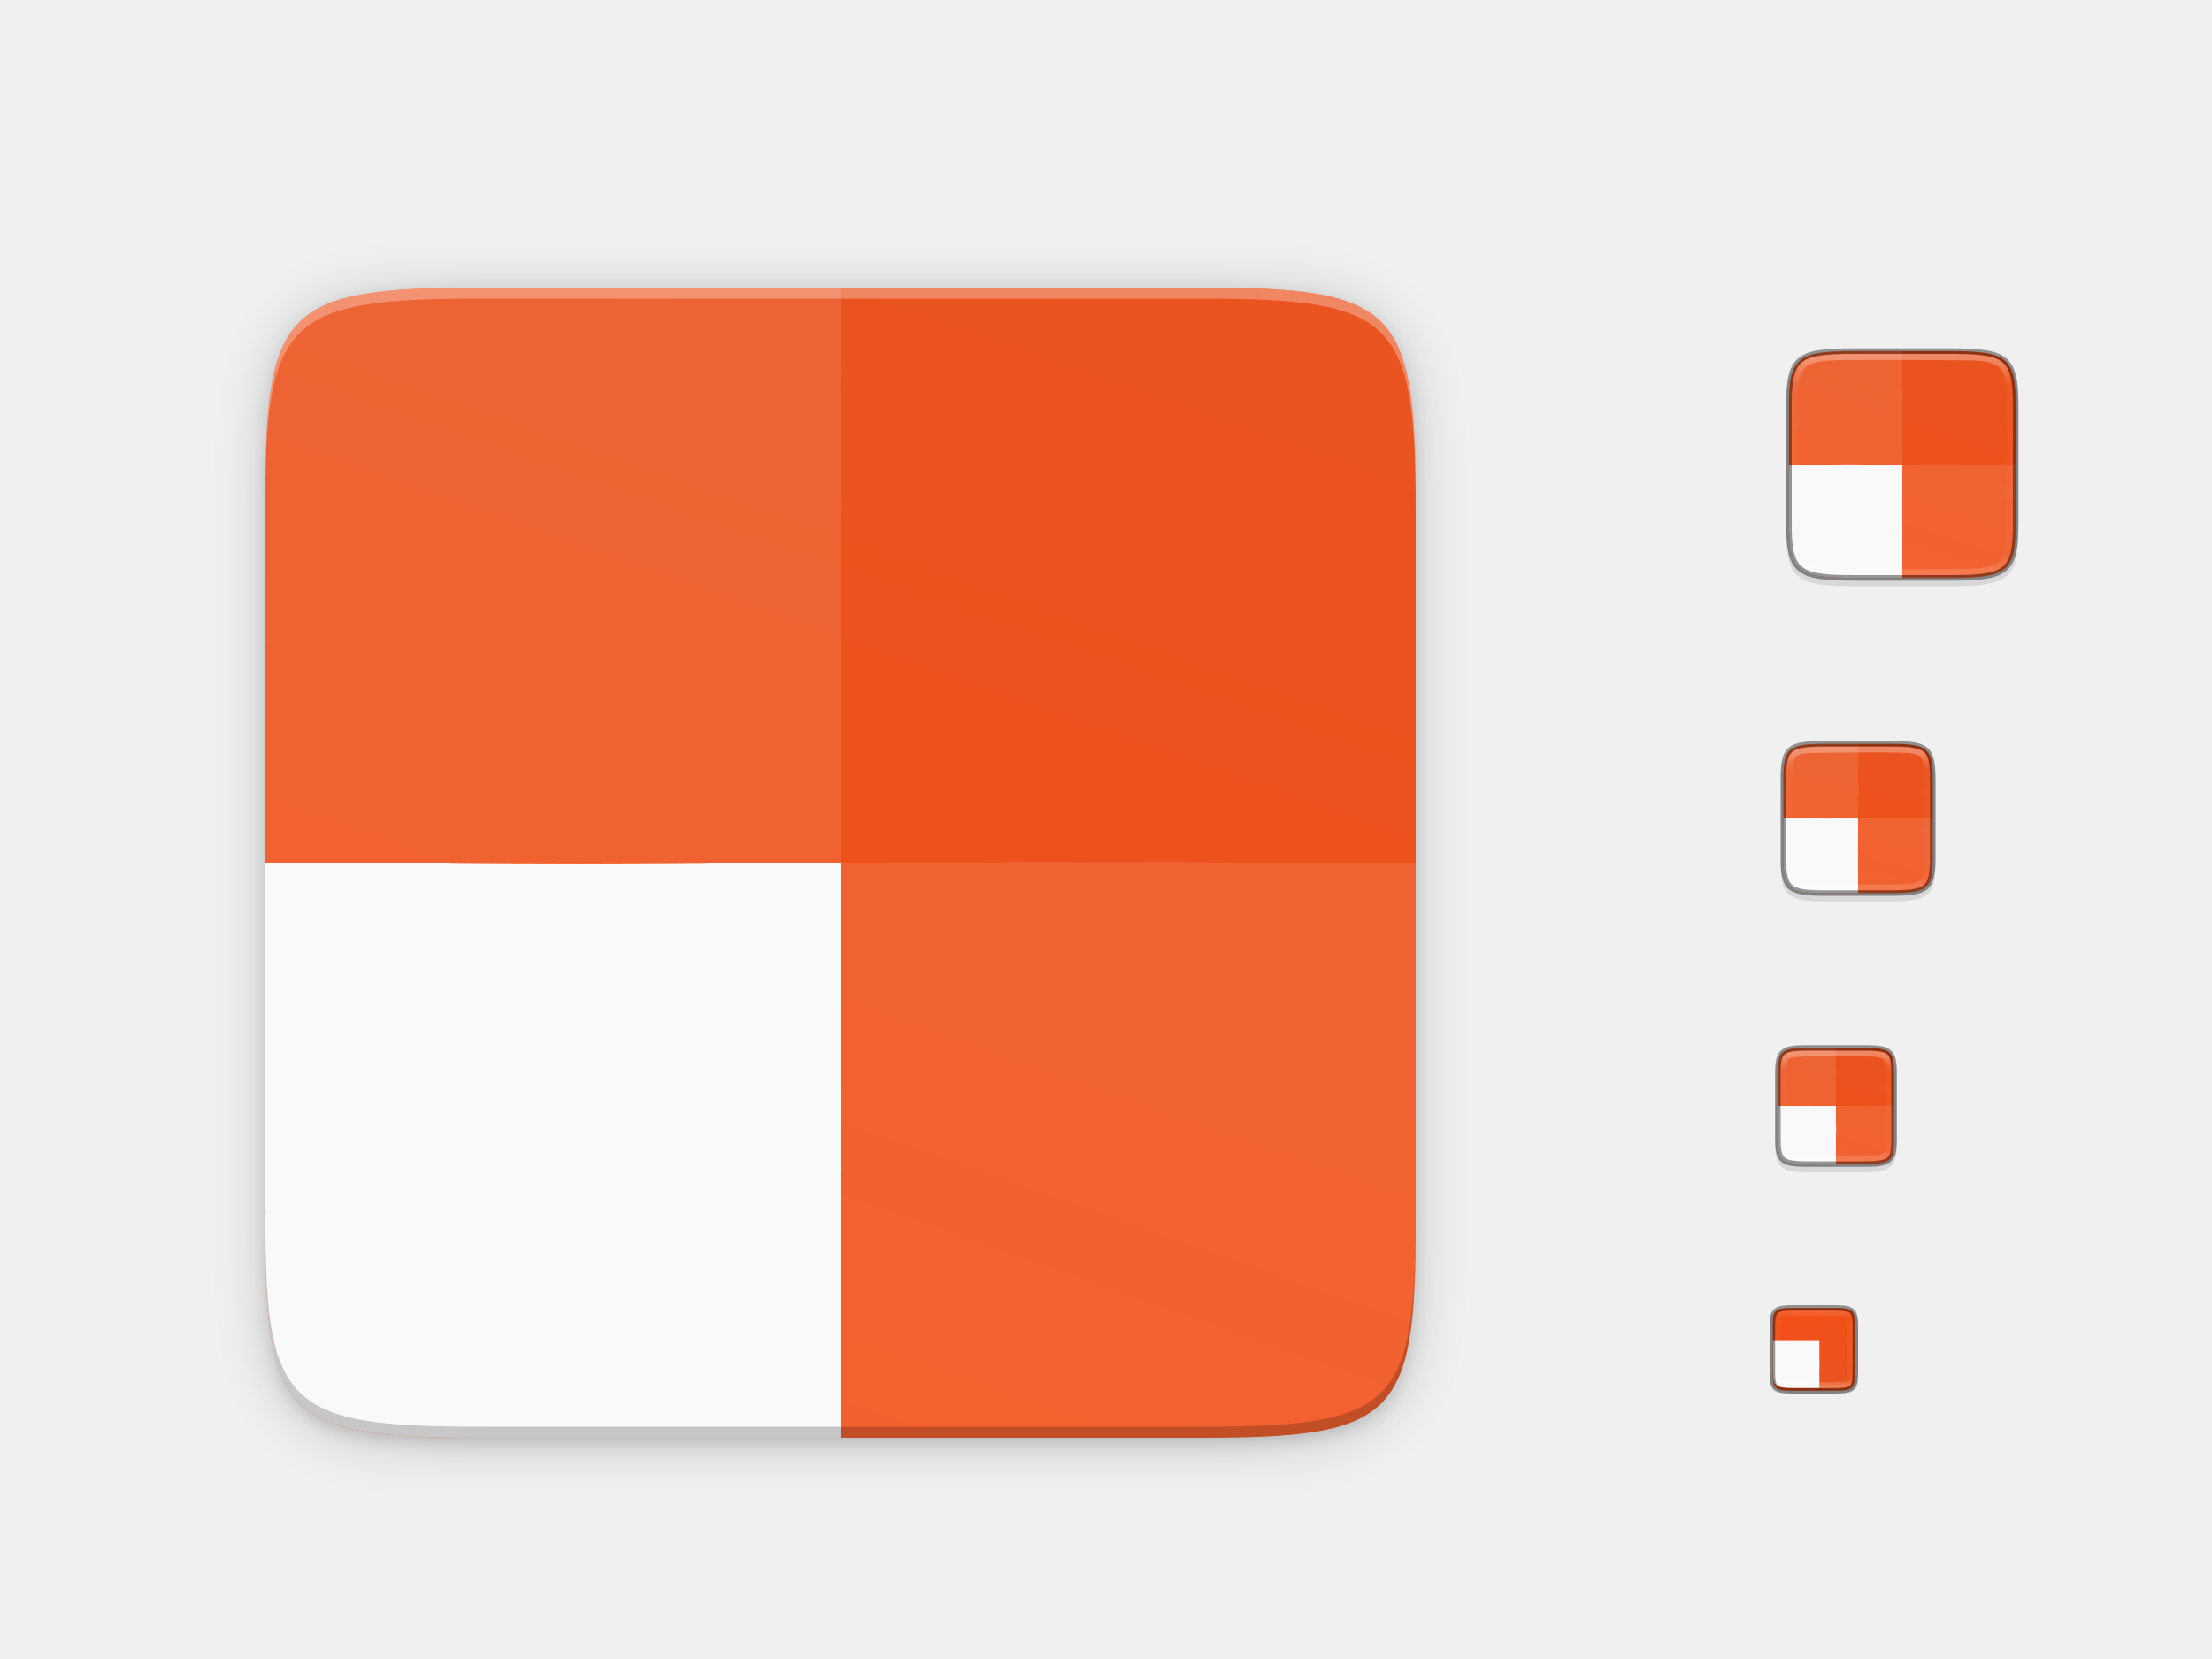
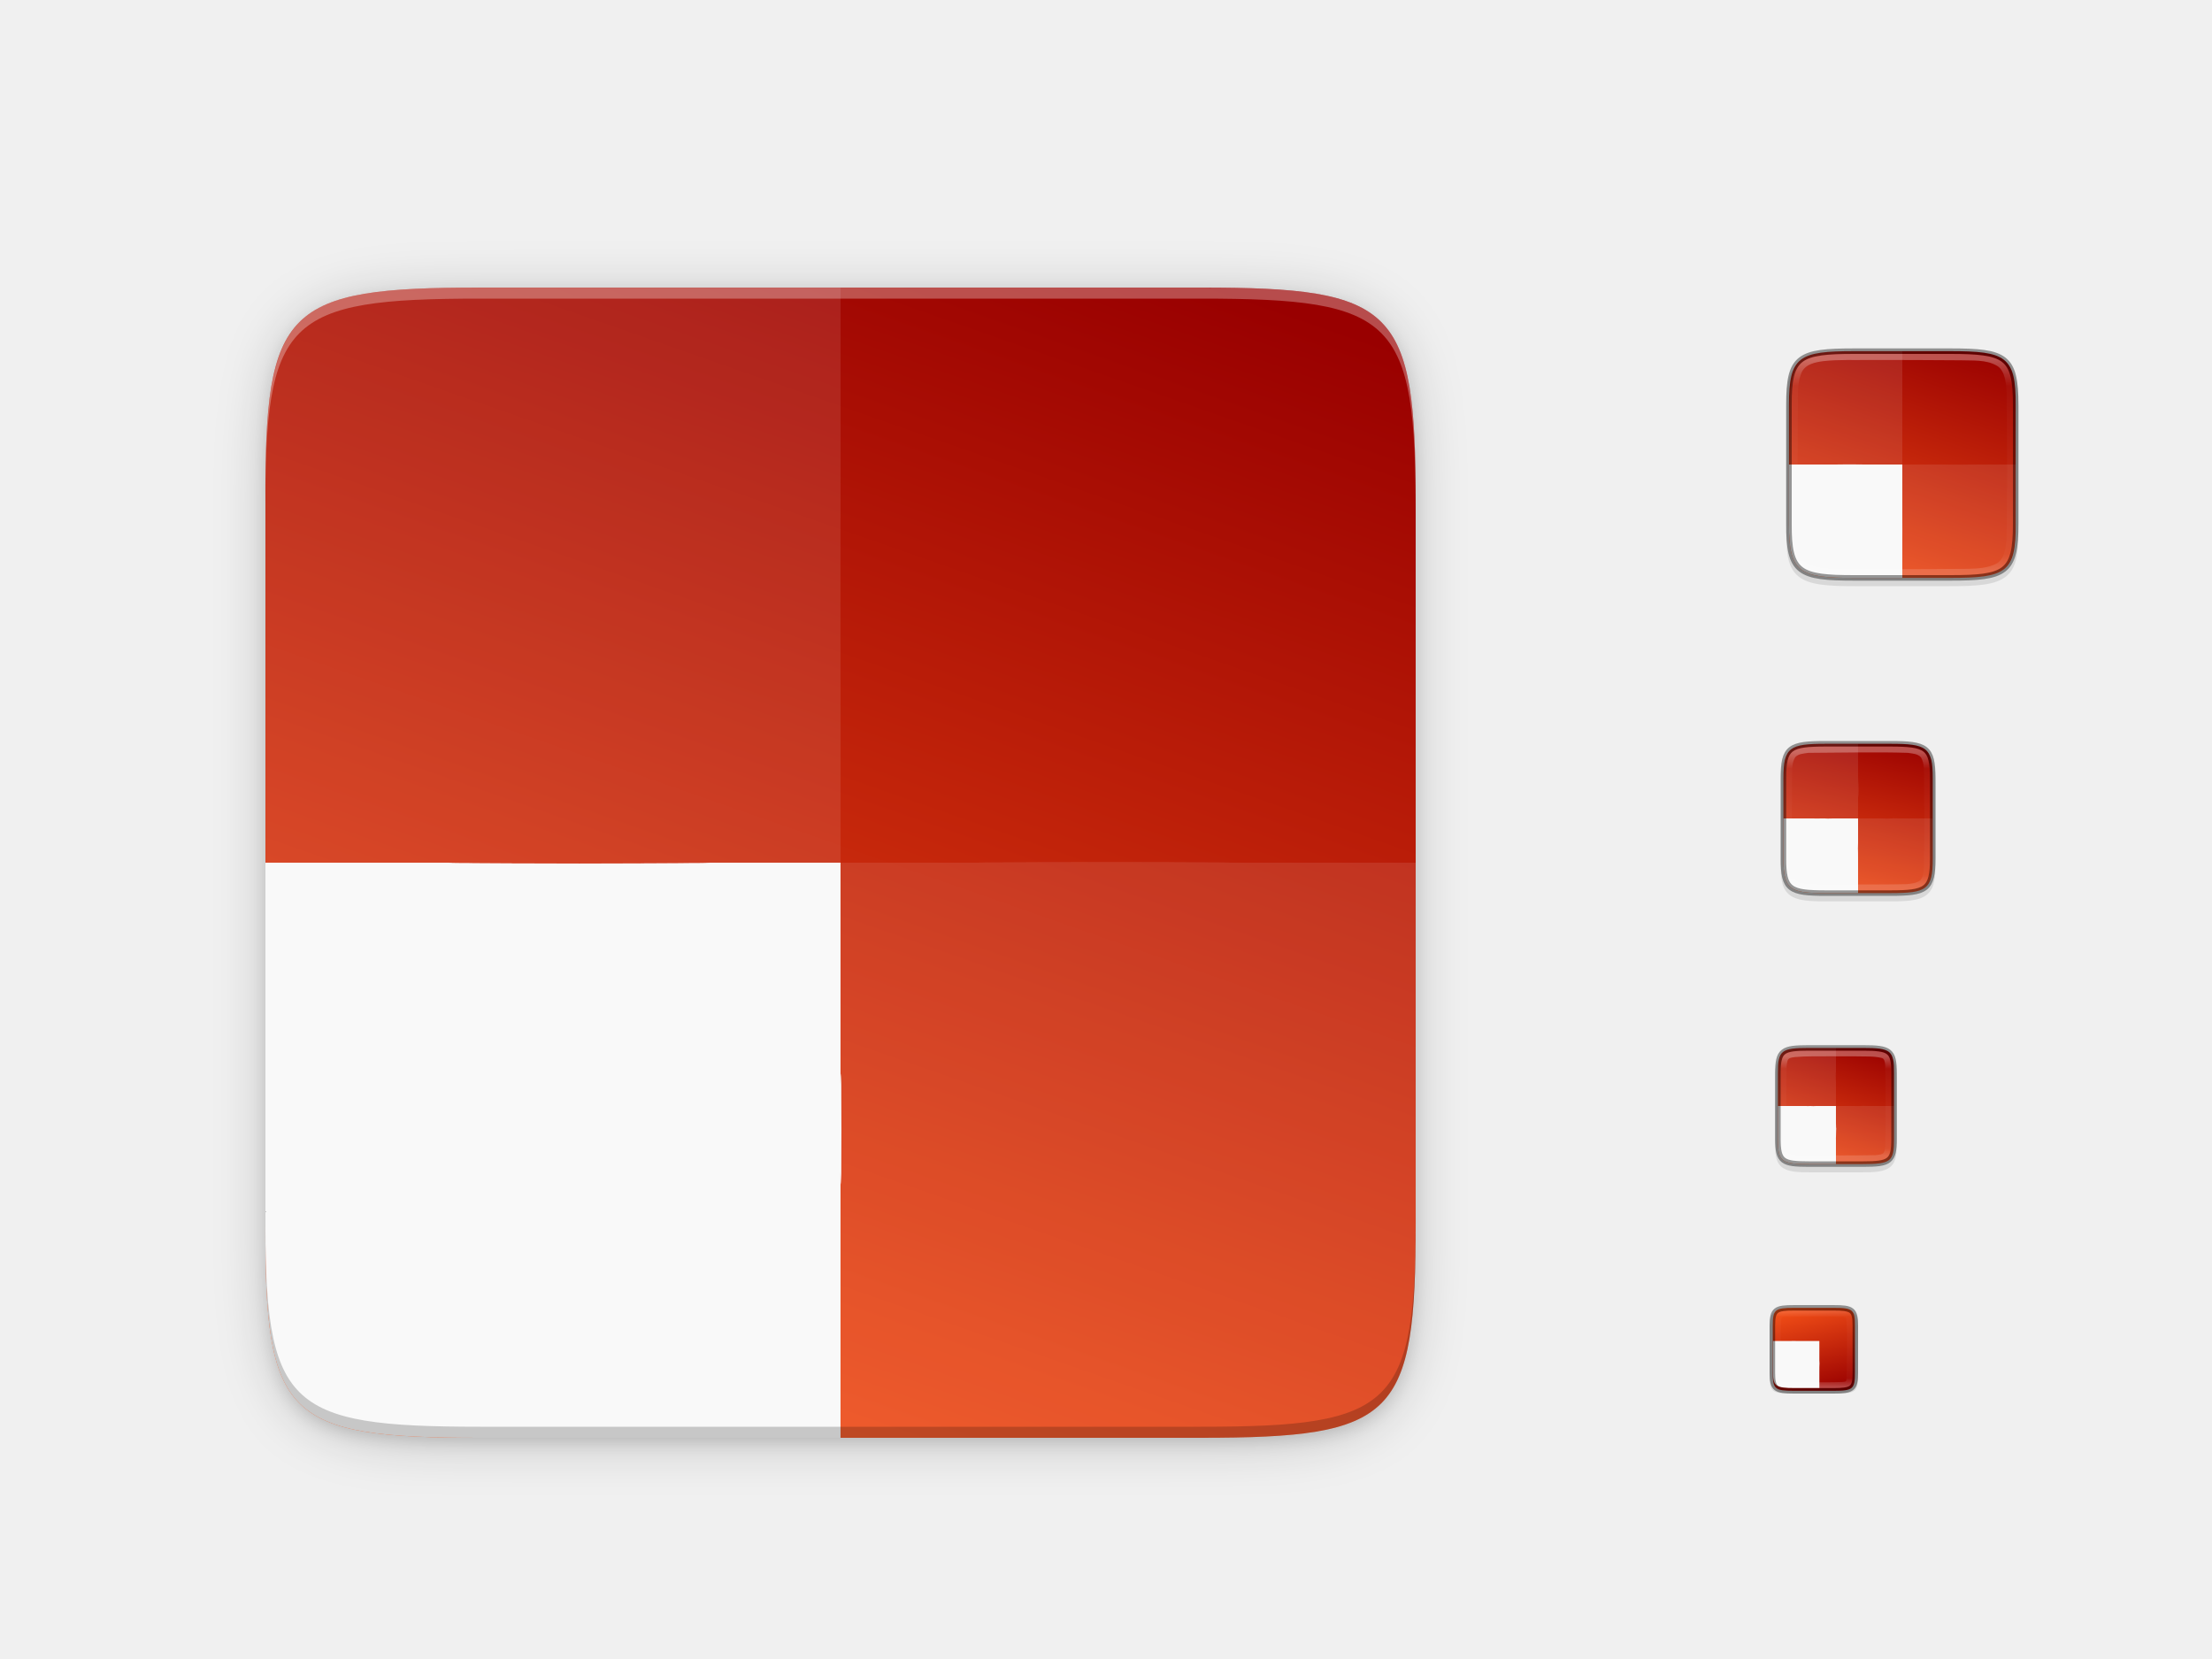
<svg xmlns="http://www.w3.org/2000/svg" xmlns:xlink="http://www.w3.org/1999/xlink" width="400" height="300" id="svg11300" version="1.0" style="display:inline;enable-background:new">
  <defs id="defs3">
    <linearGradient id="linearGradient906">
-       <stop style="stop-color:#e95420;stop-opacity:1" offset="0" id="stop902" />
+       <stop style="stop-color:#990000;stop-opacity:1" offset="0" id="stop902" />
      <stop style="stop-color:#f34f17;stop-opacity:1" offset="1" id="stop904" />
    </linearGradient>
    <linearGradient id="linearGradient927">
      <stop style="stop-color:#ffffff;stop-opacity:1;" offset="0" id="stop923" />
      <stop id="stop933" offset="0.125" style="stop-color:#ffffff;stop-opacity:0.098" />
      <stop id="stop931" offset="0.925" style="stop-color:#ffffff;stop-opacity:0.098" />
      <stop style="stop-color:#ffffff;stop-opacity:0.498" offset="1" id="stop925" />
    </linearGradient>
    <linearGradient xlink:href="#linearGradient906" id="linearGradient1686" x1="320" y1="92" x2="368" y2="76" gradientUnits="userSpaceOnUse" gradientTransform="matrix(0,1,1,0,260.0001,-259.9999)" />
    <linearGradient xlink:href="#linearGradient906" id="linearGradient1688" x1="320" y1="152" x2="352" y2="144" gradientUnits="userSpaceOnUse" gradientTransform="matrix(0,1,1,0,187.9995,-187.9994)" />
    <linearGradient xlink:href="#linearGradient906" id="linearGradient1690" x1="319.999" y1="203.999" x2="343.999" y2="195.999" gradientUnits="userSpaceOnUse" gradientTransform="matrix(0,1,1,0,131.9994,-131.9994)" />
    <linearGradient xlink:href="#linearGradient906" id="linearGradient1692" x1="320" y1="246" x2="336" y2="242" gradientUnits="userSpaceOnUse" gradientTransform="rotate(-90,328.0003,244)" />
    <linearGradient xlink:href="#linearGradient927" id="linearGradient1692-6" x1="321" y1="244" x2="335" y2="244" gradientUnits="userSpaceOnUse" gradientTransform="matrix(0,-1,-1,0,572.0003,572.0003)" />
    <linearGradient xlink:href="#linearGradient927" id="linearGradient1690-9" x1="322.999" y1="199.999" x2="340.999" y2="199.999" gradientUnits="userSpaceOnUse" gradientTransform="rotate(90,331.9993,200)" />
    <linearGradient xlink:href="#linearGradient927" id="linearGradient1688-4" x1="324" y1="148" x2="348" y2="148" gradientUnits="userSpaceOnUse" gradientTransform="rotate(90,336,148)" />
    <linearGradient xlink:href="#linearGradient927" id="linearGradient1686-0" x1="325" y1="84" x2="363" y2="84" gradientUnits="userSpaceOnUse" gradientTransform="rotate(90,344,84.00013)" />
    <filter style="color-interpolation-filters:sRGB" id="filter58449" x="-0.052" width="1.103" y="-0.052" height="1.103">
      <feGaussianBlur stdDeviation="4.48" id="feGaussianBlur58451" />
    </filter>
    <filter style="color-interpolation-filters:sRGB" id="filter58492" x="-0.013" width="1.026" y="-0.013" height="1.026">
      <feGaussianBlur stdDeviation="1.12" id="feGaussianBlur58494" />
    </filter>
    <linearGradient xlink:href="#linearGradient906" id="linearGradient3155" x1="109.291" y1="42.312" x2="187.632" y2="266" gradientUnits="userSpaceOnUse" gradientTransform="matrix(-1,0,0,1,303.9946,0)" />
  </defs>
  <g style="display:inline" id="layer1">
    <g style="display:none" id="layer7">
      <text y="-8.255" xml:space="preserve" x="19.007" style="font-style:normal;font-variant:normal;font-weight:normal;font-stretch:normal;line-height:0%;font-family:'DejaVu Sans';-inkscape-font-specification:'DejaVu Sans';display:inline;fill:#000000;fill-opacity:1;stroke:none;enable-background:new" id="context">
        <tspan style="font-style:normal;font-variant:normal;font-weight:normal;font-stretch:normal;font-size:18px;line-height:1.25;font-family:'DejaVu Sans';-inkscape-font-specification:'DejaVu Sans'" y="-8.255" x="19.007" id="tspan3933">apps</tspan>
      </text>
      <text y="-8.255" xml:space="preserve" x="146.488" style="font-style:normal;font-variant:normal;font-weight:bold;font-stretch:normal;line-height:0%;font-family:'DejaVu Sans';-inkscape-font-specification:'DejaVu Sans Bold';text-align:start;writing-mode:lr-tb;text-anchor:start;display:inline;fill:#000000;fill-opacity:1;stroke:none;enable-background:new" id="icon-name">
        <tspan style="font-style:normal;font-variant:normal;font-weight:bold;font-stretch:normal;font-size:18px;line-height:1.25;font-family:'DejaVu Sans';-inkscape-font-specification:'DejaVu Sans Bold'" y="-8.255" x="146.488" id="tspan3937">workspace-switcher-left-bottom</tspan>
      </text>
      <rect style="display:inline;overflow:visible;visibility:visible;fill:#cdcdcd;fill-opacity:1;fill-rule:nonzero;stroke:none;stroke-width:2;marker:none;enable-background:accumulate" id="rect16x16" width="16" height="16" x="320" y="236" />
      <rect style="display:inline;overflow:visible;visibility:visible;fill:#cdcdcd;fill-opacity:1;fill-rule:nonzero;stroke:none;stroke-width:2;marker:none;enable-background:accumulate" id="rect24x24" width="24" height="24" x="320" y="188" />
      <rect style="display:inline;overflow:visible;visibility:visible;fill:#cdcdcd;fill-opacity:1;fill-rule:nonzero;stroke:none;stroke-width:2;marker:none;enable-background:accumulate" id="rect32x32" width="32" height="32" x="320" y="132" />
      <rect y="60" x="320" height="48" width="48" id="rect48x48" style="display:inline;overflow:visible;visibility:visible;fill:#cdcdcd;fill-opacity:1;fill-rule:nonzero;stroke:none;stroke-width:2;marker:none;enable-background:accumulate" />
      <rect style="display:inline;overflow:visible;visibility:visible;fill:#cdcdcd;fill-opacity:1;fill-rule:nonzero;stroke:none;stroke-width:2;marker:none;enable-background:accumulate" id="rect3951" width="256" height="256" x="24" y="28" />
    </g>
    <g id="layer8" style="display:inline">
      <path style="color:#000000;display:inline;overflow:visible;visibility:visible;opacity:0.1;fill:#000000;fill-opacity:1;fill-rule:nonzero;stroke:none;stroke-width:1;marker:none;filter:url(#filter58492);enable-background:accumulate" d="m 217.073,53 c 35.297,0 39.095,3.625 38.922,38.994 v 65.006 65.006 C 256.168,257.375 252.37,261 217.073,261 H 86.916 c -35.297,0 -38.922,-3.625 -38.922,-38.994 V 157 91.994 c 0,-35.369 3.625,-38.994 38.922,-38.994 z" id="rect4158-7" />
      <path style="color:#000000;display:inline;overflow:visible;visibility:visible;opacity:0.2;fill:#000000;fill-opacity:1;fill-rule:nonzero;stroke:none;stroke-width:1;marker:none;filter:url(#filter58449);enable-background:accumulate" d="m 217.073,53 c 35.297,0 39.095,3.625 38.922,38.994 v 65.006 65.006 C 256.168,257.375 252.37,261 217.073,261 H 86.916 c -35.297,0 -38.922,-3.625 -38.922,-38.994 V 157 91.994 c 0,-35.369 3.625,-38.994 38.922,-38.994 z" id="rect4158-1" />
      <path style="color:#000000;display:inline;overflow:visible;visibility:visible;opacity:0.1;fill:#000000;fill-opacity:1;fill-rule:nonzero;stroke:none;stroke-width:1;marker:none;enable-background:accumulate" d="m 324.129,237 c -3.744,0 -4.146,0.309 -4.128,3.323 v 4.177 4.177 c -0.018,3.014 0.384,3.323 4.128,3.323 h 7.743 c 3.744,0 4.128,-0.309 4.128,-3.323 v -4.177 -4.177 c 0,-3.014 -0.384,-3.323 -4.128,-3.323 z" id="path918-2" />
      <path style="color:#000000;font-style:normal;font-variant:normal;font-weight:normal;font-stretch:normal;font-size:medium;line-height:normal;font-family:sans-serif;font-variant-ligatures:normal;font-variant-position:normal;font-variant-caps:normal;font-variant-numeric:normal;font-variant-alternates:normal;font-feature-settings:normal;text-indent:0;text-align:start;text-decoration:none;text-decoration-line:none;text-decoration-style:solid;text-decoration-color:#000000;letter-spacing:normal;word-spacing:normal;text-transform:none;writing-mode:lr-tb;direction:ltr;text-orientation:mixed;dominant-baseline:auto;baseline-shift:baseline;text-anchor:start;white-space:normal;shape-padding:0;clip-rule:nonzero;display:inline;overflow:visible;visibility:visible;opacity:0.1;isolation:auto;mix-blend-mode:normal;color-interpolation:sRGB;color-interpolation-filters:linearRGB;solid-color:#000000;solid-opacity:1;vector-effect:none;fill:#000000;fill-opacity:1;fill-rule:nonzero;stroke:none;stroke-width:2;stroke-linecap:butt;stroke-linejoin:miter;stroke-miterlimit:4;stroke-dasharray:none;stroke-dashoffset:0;stroke-opacity:1;marker:none;color-rendering:auto;image-rendering:auto;shape-rendering:auto;text-rendering:auto;enable-background:accumulate" d="m 327.453,190.001 c -1.232,0 -2.217,0.022 -3.07,0.141 -0.853,0.119 -1.628,0.355 -2.211,0.84 -0.583,0.484 -0.87,1.134 -1.012,1.846 -0.142,0.712 -0.165,1.532 -0.159,2.562 v 7.611 3.614 c -0.006,1.028 0.017,1.847 0.159,2.558 0.142,0.712 0.429,1.362 1.012,1.846 0.583,0.484 1.357,0.72 2.211,0.84 0.853,0.119 1.838,0.141 3.07,0.141 h 9.095 c 1.232,0 2.214,-0.022 3.066,-0.141 0.852,-0.119 1.628,-0.357 2.208,-0.841 0.581,-0.485 0.865,-1.132 1.008,-1.842 0.143,-0.711 0.17,-1.531 0.17,-2.56 v -3.614 -7.614 c 0,-1.029 -0.027,-1.849 -0.17,-2.56 -0.143,-0.711 -0.427,-1.358 -1.008,-1.842 -0.581,-0.485 -1.357,-0.722 -2.208,-0.841 -0.852,-0.119 -1.834,-0.141 -3.066,-0.141 z" id="path995" />
      <path style="color:#000000;font-style:normal;font-variant:normal;font-weight:normal;font-stretch:normal;font-size:medium;line-height:normal;font-family:sans-serif;font-variant-ligatures:normal;font-variant-position:normal;font-variant-caps:normal;font-variant-numeric:normal;font-variant-alternates:normal;font-feature-settings:normal;text-indent:0;text-align:start;text-decoration:none;text-decoration-line:none;text-decoration-style:solid;text-decoration-color:#000000;letter-spacing:normal;word-spacing:normal;text-transform:none;writing-mode:lr-tb;direction:ltr;text-orientation:mixed;dominant-baseline:auto;baseline-shift:baseline;text-anchor:start;white-space:normal;shape-padding:0;clip-rule:nonzero;display:inline;overflow:visible;visibility:visible;opacity:0.1;isolation:auto;mix-blend-mode:normal;color-interpolation:sRGB;color-interpolation-filters:linearRGB;solid-color:#000000;solid-opacity:1;vector-effect:none;fill:#000000;fill-opacity:1;fill-rule:nonzero;stroke:none;stroke-width:2;stroke-linecap:butt;stroke-linejoin:miter;stroke-miterlimit:4;stroke-dasharray:none;stroke-dashoffset:0;stroke-opacity:1;marker:none;color-rendering:auto;image-rendering:auto;shape-rendering:auto;text-rendering:auto;enable-background:accumulate" d="m 330.301,135 c -1.639,0 -2.941,0.031 -4.045,0.191 -1.104,0.161 -2.067,0.473 -2.783,1.092 -0.716,0.619 -1.081,1.456 -1.264,2.414 -0.184,0.958 -0.215,2.087 -0.207,3.512 V 149 v 6.797 c -0.009,1.421 0.024,2.55 0.207,3.506 0.184,0.958 0.548,1.795 1.264,2.414 0.716,0.619 1.679,0.931 2.783,1.092 1.104,0.161 2.406,0.191 4.045,0.191 h 11.402 c 1.639,0 2.938,-0.031 4.041,-0.191 1.102,-0.161 2.063,-0.474 2.776,-1.094 0.714,-0.62 1.075,-1.454 1.26,-2.41 0.185,-0.957 0.221,-2.084 0.221,-3.508 V 149 142.203 c 0,-1.424 -0.036,-2.551 -0.221,-3.508 -0.185,-0.957 -0.546,-1.791 -1.26,-2.41 -0.714,-0.62 -1.674,-0.933 -2.776,-1.094 -1.102,-0.161 -2.401,-0.191 -4.041,-0.191 z" id="path999" />
      <path style="color:#000000;font-style:normal;font-variant:normal;font-weight:normal;font-stretch:normal;font-size:medium;line-height:normal;font-family:sans-serif;font-variant-ligatures:normal;font-variant-position:normal;font-variant-caps:normal;font-variant-numeric:normal;font-variant-alternates:normal;font-feature-settings:normal;text-indent:0;text-align:start;text-decoration:none;text-decoration-line:none;text-decoration-style:solid;text-decoration-color:#000000;letter-spacing:normal;word-spacing:normal;text-transform:none;writing-mode:lr-tb;direction:ltr;text-orientation:mixed;dominant-baseline:auto;baseline-shift:baseline;text-anchor:start;white-space:normal;shape-padding:0;clip-rule:nonzero;display:inline;overflow:visible;visibility:visible;opacity:0.1;isolation:auto;mix-blend-mode:normal;color-interpolation:sRGB;color-interpolation-filters:linearRGB;solid-color:#000000;solid-opacity:1;vector-effect:none;fill:#000000;fill-opacity:1;fill-rule:nonzero;stroke:none;stroke-width:2;stroke-linecap:butt;stroke-linejoin:miter;stroke-miterlimit:4;stroke-dasharray:none;stroke-dashoffset:0;stroke-opacity:1;marker:none;color-rendering:auto;image-rendering:auto;shape-rendering:auto;text-rendering:auto;enable-background:accumulate" d="m 335.658,64 c -2.622,0 -4.687,0.05 -6.386,0.287 -1.699,0.237 -3.089,0.681 -4.107,1.524 -1.018,0.843 -1.556,1.996 -1.838,3.406 -0.283,1.41 -0.338,3.127 -0.325,5.308 v 10.475 10.481 c -0.013,2.178 0.043,3.894 0.325,5.303 0.283,1.41 0.82,2.563 1.838,3.406 1.018,0.843 2.408,1.287 4.107,1.524 1.699,0.237 3.764,0.287 6.386,0.287 h 16.686 c 2.622,0 4.686,-0.05 6.381,-0.287 1.695,-0.237 3.081,-0.682 4.096,-1.525 1.015,-0.843 1.549,-1.996 1.834,-3.405 C 364.939,99.374 365,97.661 365,95.481 V 85 74.519 c 0,-2.18 -0.061,-3.894 -0.346,-5.303 -0.285,-1.409 -0.819,-2.561 -1.834,-3.404 -1.015,-0.843 -2.4,-1.289 -4.096,-1.525 C 357.03,64.05 354.966,64 352.344,64 Z" id="path1020" />
      <path style="color:#000000;display:inline;overflow:visible;visibility:visible;fill:url(#linearGradient1686);fill-opacity:1;fill-rule:nonzero;stroke:none;stroke-width:1;marker:none;enable-background:accumulate" d="m 352.665,63.5 c 10.011,0 11.887,0.906 11.834,9.748 v 10.752 10.752 c 0.053,8.842 -1.823,9.748 -11.834,9.748 h -17.331 c -10.009,0 -11.834,-0.906 -11.834,-9.748 v -10.752 -10.752 c 0,-8.842 1.825,-9.748 11.834,-9.748 z" id="path964" />
      <path style="color:#000000;display:inline;overflow:visible;visibility:visible;fill:url(#linearGradient3155);fill-opacity:1;fill-rule:nonzero;stroke:none;stroke-width:1;marker:none;enable-background:accumulate" d="m 86.922,52 c -35.297,0 -39.095,3.625 -38.922,38.994 v 65.006 65.006 c -0.173,35.368 3.625,38.994 38.922,38.994 H 217.078 c 35.297,0 38.922,-3.625 38.922,-38.994 V 156 90.993 c 0,-35.369 -3.625,-38.994 -38.922,-38.994 z" id="rect4158" />
      <path id="path914" d="m 336.822,189.5 c 5.147,0 5.7,0.433 5.675,4.653 v 4.848 6.848 c 0.025,4.22 -0.529,4.653 -5.675,4.653 h -9.645 c -5.147,0 -5.675,-0.433 -5.675,-4.653 v -6.848 -4.848 c 0,-4.221 0.529,-4.653 5.675,-4.653 z" style="color:#000000;display:inline;overflow:visible;visibility:visible;fill:url(#linearGradient1690);fill-opacity:1;fill-rule:nonzero;stroke:none;stroke-width:1;marker:none;enable-background:accumulate" />
      <path style="color:#000000;display:inline;overflow:visible;visibility:visible;fill:url(#linearGradient1692);fill-opacity:1;fill-rule:nonzero;stroke:none;stroke-width:1;marker:none;enable-background:accumulate" d="m 331.595,251.5 c 3.476,0 3.85,-0.309 3.833,-3.323 v -4.177 -4.177 c 0.017,-3.014 -0.357,-3.323 -3.833,-3.323 h -7.19 c -3.476,0 -3.833,0.309 -3.833,3.323 v 4.177 4.177 c 0,3.014 0.357,3.323 3.833,3.323 z" id="path918" />
      <path style="color:#000000;display:inline;overflow:visible;visibility:visible;fill:url(#linearGradient1688);fill-opacity:1;fill-rule:nonzero;stroke:none;stroke-width:1;marker:none;enable-background:accumulate" d="m 341.873,134.5 c 6.452,0 7.66,0.584 7.626,6.282 v 7.218 7.218 c 0.034,5.698 -1.175,6.282 -7.626,6.282 H 330.126 c -6.45,0 -7.626,-0.584 -7.626,-6.282 v -7.218 -7.218 c 0,-5.698 1.176,-6.282 7.626,-6.282 z" id="path964-7" />
    </g>
    <g id="layer6" style="display:inline">
      <path id="path983" d="m 349.931,64.5 c 13.622,0 15.568,1.942 15.568,15.551 v 9.898 c 0,13.609 -1.947,13.551 -15.568,13.551 h -11.863 c -13.622,0 -15.568,0.058 -15.568,-13.551 v -9.898 c 0,-13.609 1.947,-15.551 15.568,-15.551 z" style="display:inline;opacity:1;fill:url(#linearGradient986);fill-opacity:1;stroke:none;stroke-width:2;stroke-linecap:round;stroke-linejoin:round;stroke-miterlimit:4;stroke-dasharray:none;stroke-dashoffset:0;stroke-opacity:1;enable-background:new" />
      <path style="color:#000000;display:inline;overflow:visible;visibility:visible;fill:#f9f9f9;fill-opacity:1;fill-rule:nonzero;stroke:none;stroke-width:1;marker:none;enable-background:accumulate" d="m 334.161,83.974 c 1.149,-0.005 0.941,0.003 2.245,0.026 1.444,0 -1.188,-0.022 0,0 h 2.281 5.312 v 7.701 c 0,-2.389 0,-1.178 0,0 7.5e-4,2.111 7.5e-4,0.963 7.5e-4,2.111 0,1.149 0,0 0.005,1.851 C 344,96.299 344,98.688 344,96.299 V 104.5 h -8.666 C 325.325,104.5 323.5,103.594 323.5,94.752 V 84 h 0.107 5.705 2.496 c -1.722,0 -1.151,0 0,0 0.957,-0.017 1.203,-0.021 2.352,-0.026 z" id="path21860" />
      <path style="color:#000000;display:inline;overflow:visible;visibility:visible;opacity:0.1;fill:#ffffff;fill-opacity:1;fill-rule:nonzero;stroke:none;stroke-width:1;marker:none;enable-background:accumulate" d="m 344,73.974 c 0,1.149 2e-5,-1.298 7.5e-4,0.432 0,1.551 0,2.281 0,0 V 76.688 84 h -7.594 c 2.281,-10e-7 1.115,0.02 0,-10e-7 -1.278,-0.023 -1.097,-0.026 -2.245,-0.026 -1.149,0 -0.622,0.001 -2.352,0.026 -0.671,0 -1.322,0 0,0 h -8.201 V 75.334 c 0,-10.009 0.906,-11.834 9.748,-11.834 h 10.645 v 0.107 5.705 2.496 c 0,-1.722 0,-1.311 0,0 -7.5e-4,2.165 -7.5e-4,1.017 -7.5e-4,2.165 z" id="path21860-7" />
      <path style="color:#000000;display:inline;overflow:visible;visibility:visible;opacity:0.1;fill:#ffffff;fill-opacity:1;fill-rule:nonzero;stroke:none;stroke-width:1;marker:none;enable-background:accumulate" d="m 344.001,93.813 c 0,-1.149 -0.059,-0.808 -7.5e-4,-2.111 V 91.594 89.312 84 h 7.701 c -0.815,1.674 -1.115,-0.012 0,0 2.432,0.026 1.283,0.026 2.432,0.026 1.149,0 0.809,-0.002 2.166,-0.026 1.684,0 0.815,1.674 0,0 h 8.201 v 8.666 c 0,10.009 -0.906,11.834 -9.748,11.834 h -10.752 v -0.107 -5.705 -2.496 c 0,2.496 0,1.684 0,0 0.022,-1.917 7.5e-4,-1.23 7.5e-4,-2.379 z" id="path21860-7-4" />
      <path style="color:#000000;display:inline;overflow:visible;visibility:visible;opacity:0.1;fill:#ffffff;fill-opacity:1;fill-rule:nonzero;stroke:none;stroke-width:1;marker:none;enable-background:accumulate" d="m 336,134.5 v 0.068 3.678 2.156 c 0.397,-0.24 0,0 0,0 v 0 c 0.069,1.569 -8.4e-4,0.466 0.069,1.569 0.071,1.103 -0.069,3.041 -0.069,1.752 v -0.123 4.401 h -13.431 v -5.874 c 0,-6.45 0.585,-7.627 6.283,-7.627 z" id="path21860-7-7" />
      <path style="color:#000000;display:inline;overflow:visible;visibility:visible;opacity:0.1;fill:#ffffff;fill-opacity:1;fill-rule:nonzero;stroke:none;stroke-width:1;marker:none;enable-background:accumulate" d="m 349.5,148.001 v 5.873 c 0,6.45 -0.583,7.627 -6.281,7.627 h -7.219 v -0.068 -5.832 0 c -0.032,-1.628 -0.103,-0.525 -0.032,-1.628 0.07,-1.103 0,0 0.032,-1.569 v 0 c 0,0 -0.397,-0.24 0,0 v -4.402 h 4.401 c -0.281,0.467 -1.078,0 0,0 v 0 c 1.111,0.026 0.489,0.067 1.592,-0.004 1.103,-0.07 0,0 1.605,0.004 0,0 0.785,0 0,0 z" id="path21860-7-4-4" />
      <path style="color:#000000;display:inline;overflow:visible;visibility:visible;fill:#f9f9f9;fill-opacity:1;fill-rule:nonzero;stroke:none;stroke-width:1;marker:none;enable-background:accumulate" d="m 325.67,148.001 c 4.322,0 4.276,-0.003 4.322,0 1.103,0.07 0,0 1.605,0 0,0 -1.605,0 0,0 h 4.402 v 4.402 0 l -0.032,1.569 c 0,0 0.07,-1.103 0,0 -0.071,1.103 0.032,-1.569 0,0 0.032,-1.569 0.032,1.628 0.032,1.628 v 5.9 h -5.873 c -6.45,0 -7.627,-0.583 -7.627,-6.281 v -7.219 h 0.068 5.832 c 0,0 1.592,0 0,0 v 0 c -1.254,0 0.543,0.025 1.592,0 z" id="path21860-4" />
      <path style="color:#000000;display:inline;overflow:visible;visibility:visible;opacity:0.1;fill:#ffffff;fill-opacity:1;fill-rule:nonzero;stroke:none;stroke-width:1;marker:none;enable-background:accumulate" d="m 331.999,189.5 v 0.055 2.916 1.711 c 0,-0.461 0.049,0.747 0,0 v 0 c 0,-1.064 -0.072,0.285 -0.017,1.16 0.056,0.875 0,0 0.017,1.375 0,0.586 0,0.636 0,0 v 3.283 h -10.445 l -0.053,-0.197 v -0.803 -4.847 c 0,-4.221 0.529,-4.652 5.676,-4.652 z m 0,10.5 h 3.283 c -0.223,0.371 -0.87,0 0,0 v 0 c 1.285,-0.004 0.411,0.052 1.285,-0.004 0.875,-0.055 0,0 1.25,0.004 -0.649,-0.013 0.59,0 0,0 h 4.68 v 5.848 c 0.025,4.22 -0.529,4.654 -5.676,4.654 h -4.814 l -0.008,-0.002 v -0.055 -4.625 c -5e-5,0.61 0,0 0,0 0.03,-1.272 -0.026,-0.397 0.03,-1.272 -0.009,-0.862 -0.003,-0.262 -0.03,-1.263 v 0 c 4e-5,-0.796 0.175,0.7 5e-5,-5e-5 z" id="path21860-7-7-4" />
      <path style="color:#000000;display:inline;overflow:visible;visibility:visible;fill:#f9f9f9;fill-opacity:1;fill-rule:nonzero;stroke:none;stroke-width:1;marker:none;enable-background:accumulate" d="m 327.428,200 c 0.037,-9.6e-4 -2.668,0 0,0 0.875,0.055 0,0 1.286,0 0.77,4e-5 -1.286,0 -3e-5,4e-5 h 3.285 v 3.285 c 0,-0.577 0.029,1.123 0,0 v 0 c 0.03,1.263 0.085,0.388 0.03,1.263 -0.056,0.875 -0.03,2.182 -0.03,1.272 0,0 0,0.584 -5e-5,5e-5 v 4.68 l -0.008,0.002 h -4.814 c -5.147,0 -5.676,-0.434 -5.676,-4.654 v -5.848 h 0.053 4.625 c -0.855,0 0,0 0,0 v 0 c 1.249,0 0.417,0.02 1.249,0 z" id="path21860-4-1" />
      <path style="display:inline;opacity:1;vector-effect:none;fill:#f9f9f9;fill-opacity:1;stroke:none;stroke-width:2;stroke-linecap:round;stroke-linejoin:round;stroke-miterlimit:4;stroke-dasharray:none;stroke-dashoffset:0;stroke-opacity:1;enable-background:new" d="m 104.741,156.155 c 15.387,-0.021 40.32,-0.155 7.253,-0.155 l 40,5e-5 V 196 c 0,0 0.16,-7.68 0.16,8.32 0,16 -0.16,7.68 -0.16,7.68 v 48 H 86.922 c -35.297,0 -39.095,-3.626 -38.922,-38.994 V 156 h 47.994 c -30,0 -7.867,0.133 8.747,0.155 z" id="rect1772-7" />
      <path style="display:inline;opacity:0.1;vector-effect:none;fill:#ffffff;fill-opacity:1;stroke:none;stroke-width:2;stroke-linecap:round;stroke-linejoin:round;stroke-miterlimit:4;stroke-dasharray:none;stroke-dashoffset:0;stroke-opacity:1;enable-background:new" d="m 151.984,109.413 c 0.021,15.387 0.021,32.987 0.021,6.587 l -5e-5,40 h -40 c 29.867,2.6e-4 8.736,0.155 -7.264,0.155 -16,0 -35.669,-0.155 -8.736,-0.155 h -48 V 90.928 c 0,-35.297 3.626,-39.095 38.994,-38.922 h 65.006 v 47.994 c 0,-29.067 0,-7.2 -0.021,9.413 z" id="rect1772-7-5" />
      <path style="display:inline;opacity:0.1;vector-effect:none;fill:#ffffff;fill-opacity:1;stroke:none;stroke-width:2;stroke-linecap:round;stroke-linejoin:round;stroke-miterlimit:4;stroke-dasharray:none;stroke-dashoffset:0;stroke-opacity:1;enable-background:new" d="m 152.154,204.32 c -0.021,-15.387 -0.021,-0.853 -0.155,-8.32 l 5e-5,-40 h 40 c -30.4,0 -7.867,-0.133 8.133,-0.133 16,0 36.667,0.133 7.867,0.133 h 48 v 65.072 c 0,35.297 -3.626,39.095 -38.994,38.922 h -65.006 v -47.994 c 0,-9.467 0.133,8.933 0.155,-7.68 z" id="rect1772-7-5-5" />
      <path style="color:#000000;display:inline;overflow:visible;visibility:visible;fill:#f9f9f9;fill-opacity:1;fill-rule:nonzero;stroke:none;stroke-width:1;marker:none;enable-background:accumulate" d="m 324.561,242.484 c 0,0 -0.026,-0.001 0,0 0.609,0.038 0,0 1.058,0.013 0.517,0 0,0 0,0 h 3.381 v 3.482 c 0,-0.623 0,-0.382 0,0 v 0 c 0.014,0.915 0.053,0.306 0.014,0.915 -0.039,0.609 -0.014,0.849 0,0 8.3e-4,-0.45 0,0 -0.014,0.849 v 3.256 l -0.005,0.001 h -4.445 c -3.581,0 -3.949,-0.302 -3.949,-3.238 v -5.265 h 0.037 3.218 c 0,0 -0.439,0 0,0 v 0 c -0.951,0 0.126,8.5e-4 0.705,-0.013 z" id="path21860-4-1-9" />
    </g>
    <g id="layer4" style="display:inline;opacity:1">
      <path style="color:#000000;display:inline;overflow:visible;visibility:visible;opacity:0.3;fill:#ffffff;fill-opacity:1;fill-rule:nonzero;stroke:none;stroke-width:1;marker:none;enable-background:accumulate" d="m 86.922,52 c -35.297,0 -39.095,3.626 -38.922,38.994 v 2 c -0.173,-35.368 3.625,-38.994 38.922,-38.994 H 217.078 c 35.297,0 38.922,3.626 38.922,38.994 v -2 c 0,-35.369 -3.625,-38.994 -38.922,-38.994 z" id="path931" />
      <path style="color:#000000;display:inline;overflow:visible;visibility:visible;opacity:0.2;fill:#000000;fill-opacity:1;fill-rule:nonzero;stroke:none;stroke-width:1;marker:none;enable-background:accumulate" d="m 86.927,260 c -35.297,0 -39.095,-3.626 -38.922,-38.994 v -2 c -0.173,35.368 3.625,38.994 38.922,38.994 H 217.084 c 35.297,0 38.922,-3.626 38.922,-38.994 v 2 c 0,35.369 -3.625,38.994 -38.922,38.994 z" id="path931-8" />
      <path style="color:#000000;display:inline;overflow:visible;visibility:visible;opacity:0.4;fill:none;fill-opacity:1;fill-rule:nonzero;stroke:#000000;stroke-width:1;stroke-miterlimit:4;stroke-dasharray:none;stroke-opacity:1;marker:none;enable-background:accumulate" d="m 335.335,63.5 c -10.011,0 -11.887,0.906 -11.834,9.748 V 84 94.752 c -0.053,8.842 1.823,9.748 11.834,9.748 h 17.331 c 10.009,0 11.834,-0.906 11.834,-9.748 V 84 73.248 c 0,-8.842 -1.825,-9.748 -11.834,-9.748 z" id="path958" />
      <path style="color:#000000;display:inline;overflow:visible;visibility:visible;opacity:0.4;fill:none;fill-opacity:1;fill-rule:nonzero;stroke:#000000;stroke-width:1;stroke-miterlimit:4;stroke-dasharray:none;stroke-opacity:1;marker:none;enable-background:accumulate" d="m 330.127,134.5 c -6.452,0 -7.66,0.584 -7.626,6.282 v 7.217 7.218 c -0.034,5.698 1.175,6.282 7.626,6.282 h 11.747 c 6.45,0 7.626,-0.584 7.626,-6.282 v -7.218 -7.217 c 0,-5.698 -1.176,-6.282 -7.626,-6.282 z" id="path958-1" />
      <path style="color:#000000;display:inline;overflow:visible;visibility:visible;opacity:0.4;fill:none;fill-opacity:1;fill-rule:nonzero;stroke:#000000;stroke-width:1;stroke-miterlimit:4;stroke-dasharray:none;stroke-opacity:1;marker:none;enable-background:accumulate" d="m 336.976,210.5 c 4.672,0 5.547,-0.423 5.523,-4.549 v -6.95 -4.951 c 0.025,-4.126 -0.851,-4.549 -5.523,-4.549 h -9.953 c -4.671,0 -5.523,0.423 -5.523,4.549 v 4.951 6.95 c 0,4.126 0.852,4.549 5.523,4.549 z" id="path958-6" />
      <path style="color:#000000;display:inline;overflow:visible;visibility:visible;opacity:0.4;fill:none;fill-opacity:1;fill-rule:nonzero;stroke:#000000;stroke-width:1;stroke-miterlimit:4;stroke-dasharray:none;stroke-opacity:1;marker:none;enable-background:accumulate" d="m 331.555,251.5 c 3.337,0 3.962,-0.302 3.945,-3.249 v -4.25 -4.251 c 0.018,-2.947 -0.608,-3.249 -3.945,-3.249 h -7.11 c -3.336,0 -3.945,0.302 -3.945,3.249 v 4.251 4.25 c 0,2.947 0.608,3.249 3.945,3.249 z" id="path958-6-0" />
    </g>
    <g id="layer5" style="display:inline;opacity:0.3">
      <path style="color:#000000;display:inline;overflow:visible;visibility:visible;opacity:1;fill:url(#linearGradient1692-6);fill-opacity:1;fill-rule:nonzero;stroke:none;stroke-width:1;marker:none;enable-background:accumulate" d="m 324.445,251 c -1.653,0 -2.546,-0.125 -2.916,-0.414 -0.185,-0.144 -0.305,-0.331 -0.396,-0.703 C 321.041,249.511 321,248.97 321,248.25 V 244 239.75 c 0,-0.72 0.041,-1.261 0.133,-1.633 0.092,-0.372 0.211,-0.559 0.396,-0.703 C 321.899,237.125 322.792,237 324.445,237 h 7.109 c 1.653,0 2.552,0.125 2.924,0.414 0.186,0.144 0.306,0.332 0.396,0.703 0.091,0.371 0.129,0.91 0.125,1.629 v 0.002 4.252 4.252 0.002 c 0.004,0.719 -0.034,1.258 -0.125,1.629 -0.091,0.371 -0.211,0.559 -0.396,0.703 -0.372,0.289 -1.27,0.414 -2.924,0.414 z m 5.328,-1.047 c 1.108,3.4e-4 2.214,-0.008 3.32,-0.045 0.266,-0.06 0.757,0.021 0.793,-0.346 0.134,-1.844 0.066,-3.688 0.102,-5.539 -0.013,-1.867 0.054,-3.67 -0.104,-5.498 0.064,-0.423 -0.439,-0.356 -0.703,-0.422 -3.433,-0.07 -6.876,-0.059 -10.299,-0.002 -0.223,0.04 -0.556,3.2e-4 -0.711,0.188 -0.199,1.13 -0.127,2.269 -0.16,3.42 0.014,2.556 -0.029,5.107 0.09,7.656 -0.03,0.273 0.109,0.496 0.4,0.488 1.307,0.161 2.633,0.064 3.947,0.098 1.107,-0.006 2.217,0.002 3.324,0.002 z" id="path918-6" />
      <path style="color:#000000;display:inline;overflow:visible;visibility:visible;opacity:1;fill:url(#linearGradient1690-9);fill-opacity:1;fill-rule:nonzero;stroke:none;stroke-width:1;marker:none;enable-background:accumulate" d="m 327.024,190.001 c -2.32,0 -3.609,0.155 -4.207,0.621 -0.299,0.233 -0.49,0.547 -0.625,1.096 -0.135,0.549 -0.191,1.318 -0.191,2.332 v 4.951 6.951 c 0,1.014 0.056,1.783 0.191,2.332 0.135,0.549 0.326,0.863 0.625,1.096 0.598,0.466 1.887,0.621 4.207,0.621 h 9.952 c 2.321,0 3.617,-0.155 4.217,-0.621 0.3,-0.233 0.491,-0.548 0.625,-1.096 0.134,-0.548 0.188,-1.316 0.182,-2.33 v -6.953 -4.953 c 0.006,-1.014 -0.048,-1.782 -0.182,-2.33 -0.134,-0.548 -0.325,-0.862 -0.625,-1.096 -0.6,-0.467 -1.896,-0.621 -4.217,-0.621 z m 3.959,1.01 c 1.58,-0.002 3.16,-3.9e-4 4.739,0.012 1.5,0.051 3.022,-0.071 4.5,0.283 0.551,0.092 0.613,0.718 0.678,1.166 0.112,4.308 0.075,8.626 0.051,12.941 -0.072,0.991 0.137,2.076 -0.301,3.014 -0.344,0.41 -0.969,0.36 -1.451,0.455 -3.954,0.082 -7.929,0.05 -11.893,0.037 -1.169,-0.062 -2.373,0.113 -3.518,-0.223 -0.579,-0.098 -0.614,-0.759 -0.688,-1.221 -0.115,-4.118 -0.075,-8.244 -0.055,-12.368 0.057,-1.063 -0.08,-2.167 0.182,-3.215 0.105,-0.639 0.861,-0.66 1.367,-0.74 2.13,-0.197 4.241,-0.107 6.388,-0.141 z" id="path914-6" />
      <path style="color:#000000;display:inline;overflow:visible;visibility:visible;opacity:1;fill:url(#linearGradient1688-4);fill-opacity:1;fill-rule:nonzero;stroke:none;stroke-width:1;marker:none;enable-background:accumulate" d="m 330.127,135 c -3.211,0 -5.033,0.195 -5.938,0.898 -0.452,0.352 -0.742,0.833 -0.934,1.617 -0.192,0.784 -0.256,1.857 -0.256,3.264 v 0.002 7.219 7.219 0.002 c 0,1.407 0.064,2.479 0.256,3.264 0.192,0.784 0.481,1.266 0.934,1.617 0.905,0.703 2.727,0.898 5.938,0.898 h 11.746 c 3.21,0 5.025,-0.196 5.926,-0.898 0.451,-0.351 0.738,-0.832 0.932,-1.617 0.194,-0.785 0.27,-1.86 0.27,-3.268 V 148 140.783 c 0,-1.407 -0.076,-2.482 -0.27,-3.268 -0.194,-0.785 -0.481,-1.266 -0.932,-1.617 -0.901,-0.703 -2.716,-0.898 -5.926,-0.898 z m 14.86,1.139 c 0.821,0.133 1.807,0.148 2.391,0.826 0.679,1.165 0.513,2.588 0.564,3.873 0.043,6.029 0.068,10.067 -0.033,16.088 -0.077,0.778 -0.121,1.673 -0.68,2.275 -0.702,0.51 -1.618,0.597 -2.459,0.674 -4.047,0.086 -6.162,0.046 -10.24,0.061 -2.452,-0.02 -4.914,0.032 -7.354,-0.061 -0.878,-0.121 -1.915,-0.14 -2.561,-0.834 -0.648,-1.026 -0.503,-2.305 -0.561,-3.465 -0.035,-5.656 -0.035,-9.355 0,-15.01 0.063,-1.222 -0.109,-2.577 0.592,-3.652 0.603,-0.627 1.556,-0.64 2.359,-0.773 6.12,-0.028 12.405,-0.178 17.981,-0.002 z" id="path964-7-2" />
      <path style="color:#000000;display:inline;overflow:visible;visibility:visible;opacity:1;fill:url(#linearGradient1686-0);fill-opacity:1;fill-rule:nonzero;stroke:none;stroke-width:1;marker:none;enable-background:accumulate" d="m 335.336,64 c -4.99,0 -7.871,0.276 -9.385,1.453 -0.757,0.588 -1.238,1.404 -1.545,2.66 -0.307,1.257 -0.417,2.94 -0.404,5.133 V 84 94.754 c -0.013,2.193 0.097,3.876 0.404,5.133 0.307,1.257 0.788,2.072 1.545,2.66 1.514,1.177 4.394,1.453 9.385,1.453 h 17.33 c 4.989,0 7.855,-0.277 9.363,-1.453 0.754,-0.588 1.233,-1.405 1.543,-2.662 C 363.882,98.627 364,96.945 364,94.752 V 84 73.248 c 0,-2.193 -0.118,-3.875 -0.428,-5.133 -0.31,-1.257 -0.789,-2.074 -1.543,-2.662 C 360.521,64.277 357.655,64 352.666,64 Z m 2.402,1.098 c 6.947,8.3e-4 9.911,0.003 16.85,0.055 2.143,0.083 4.464,-0.148 6.424,0.932 1.296,0.695 1.549,2.25 1.77,3.564 0.176,2.203 0.091,4.442 0.139,6.67 0.023,8.48 0.077,12.969 -0.08,21.447 -0.162,1.483 -0.381,3.306 -1.799,4.143 -1.605,0.829 -3.476,0.906 -5.248,0.953 -9.5,0.068 -15.024,0.084 -24.523,-0.018 -1.578,-0.114 -3.271,-0.24 -4.633,-1.121 -1.23,-0.995 -1.361,-2.727 -1.504,-4.193 -0.127,-8.999 -0.084,-14.004 -0.053,-23.008 0.1,-2.381 -0.245,-4.9 0.705,-7.16 0.672,-1.51 2.466,-1.86 3.939,-2.057 2.783,-0.31 5.625,-0.16 8.014,-0.207 z" id="path964-3" />
    </g>
  </g>
</svg>
